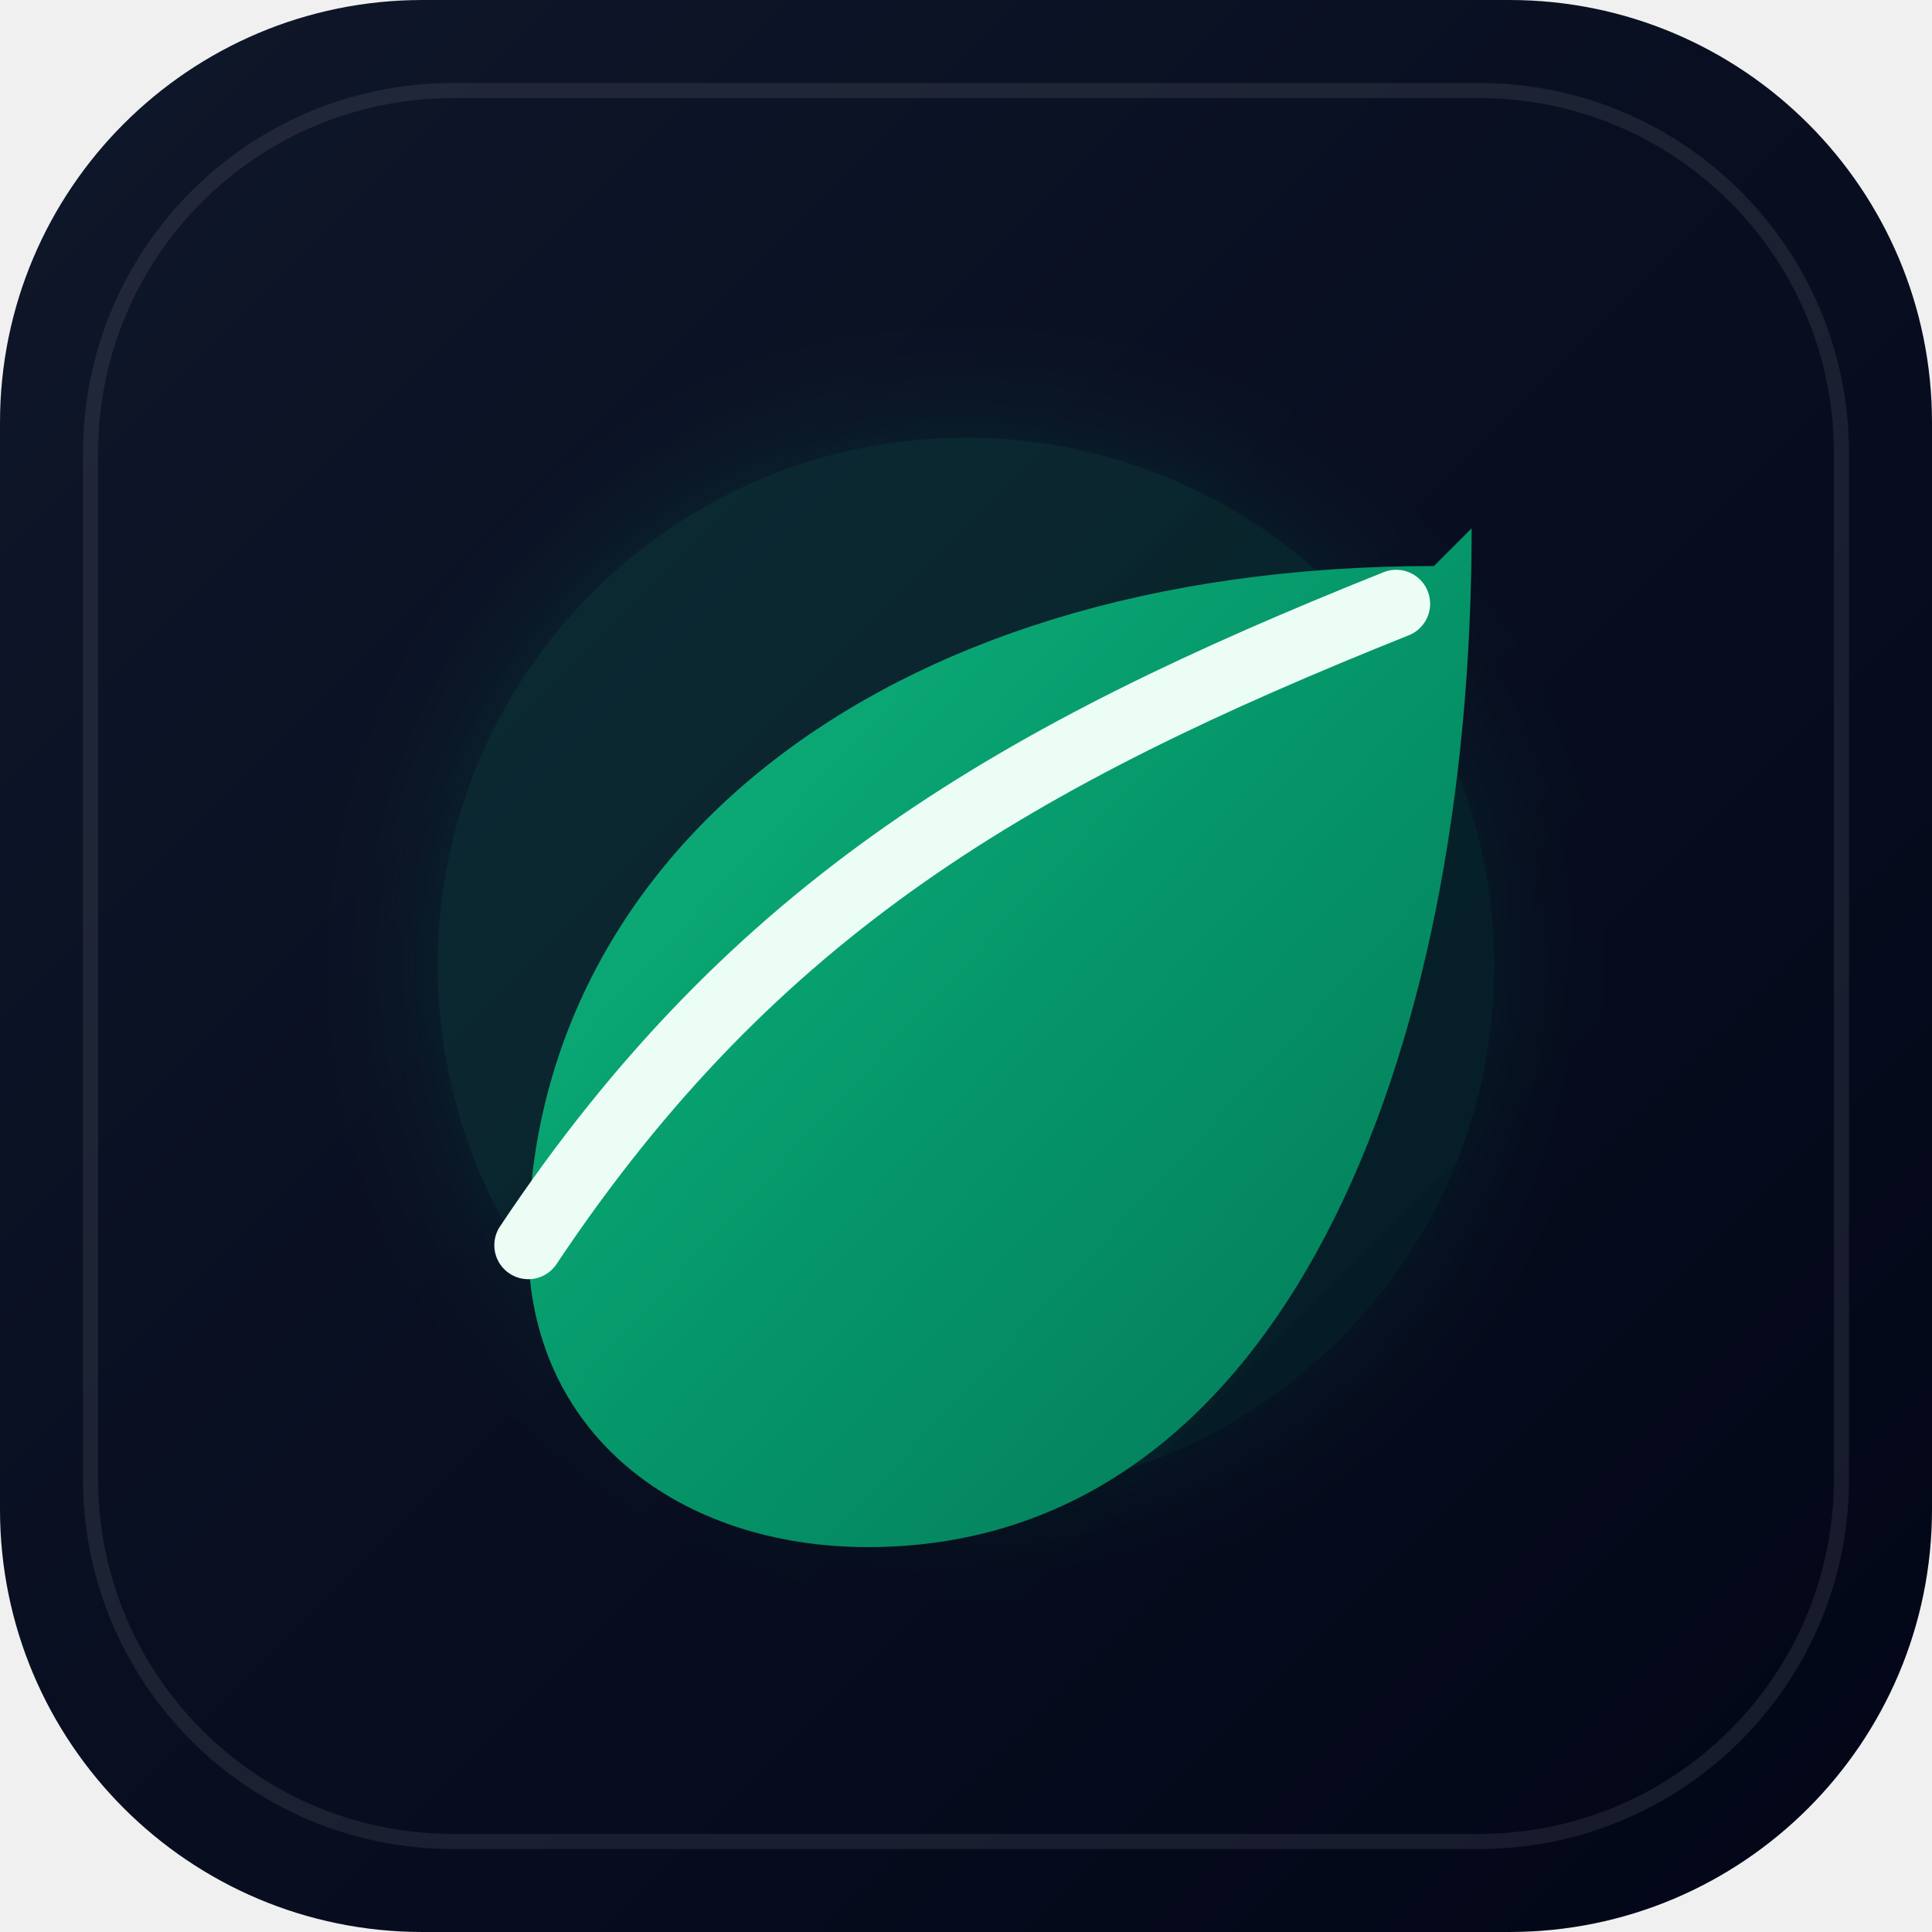
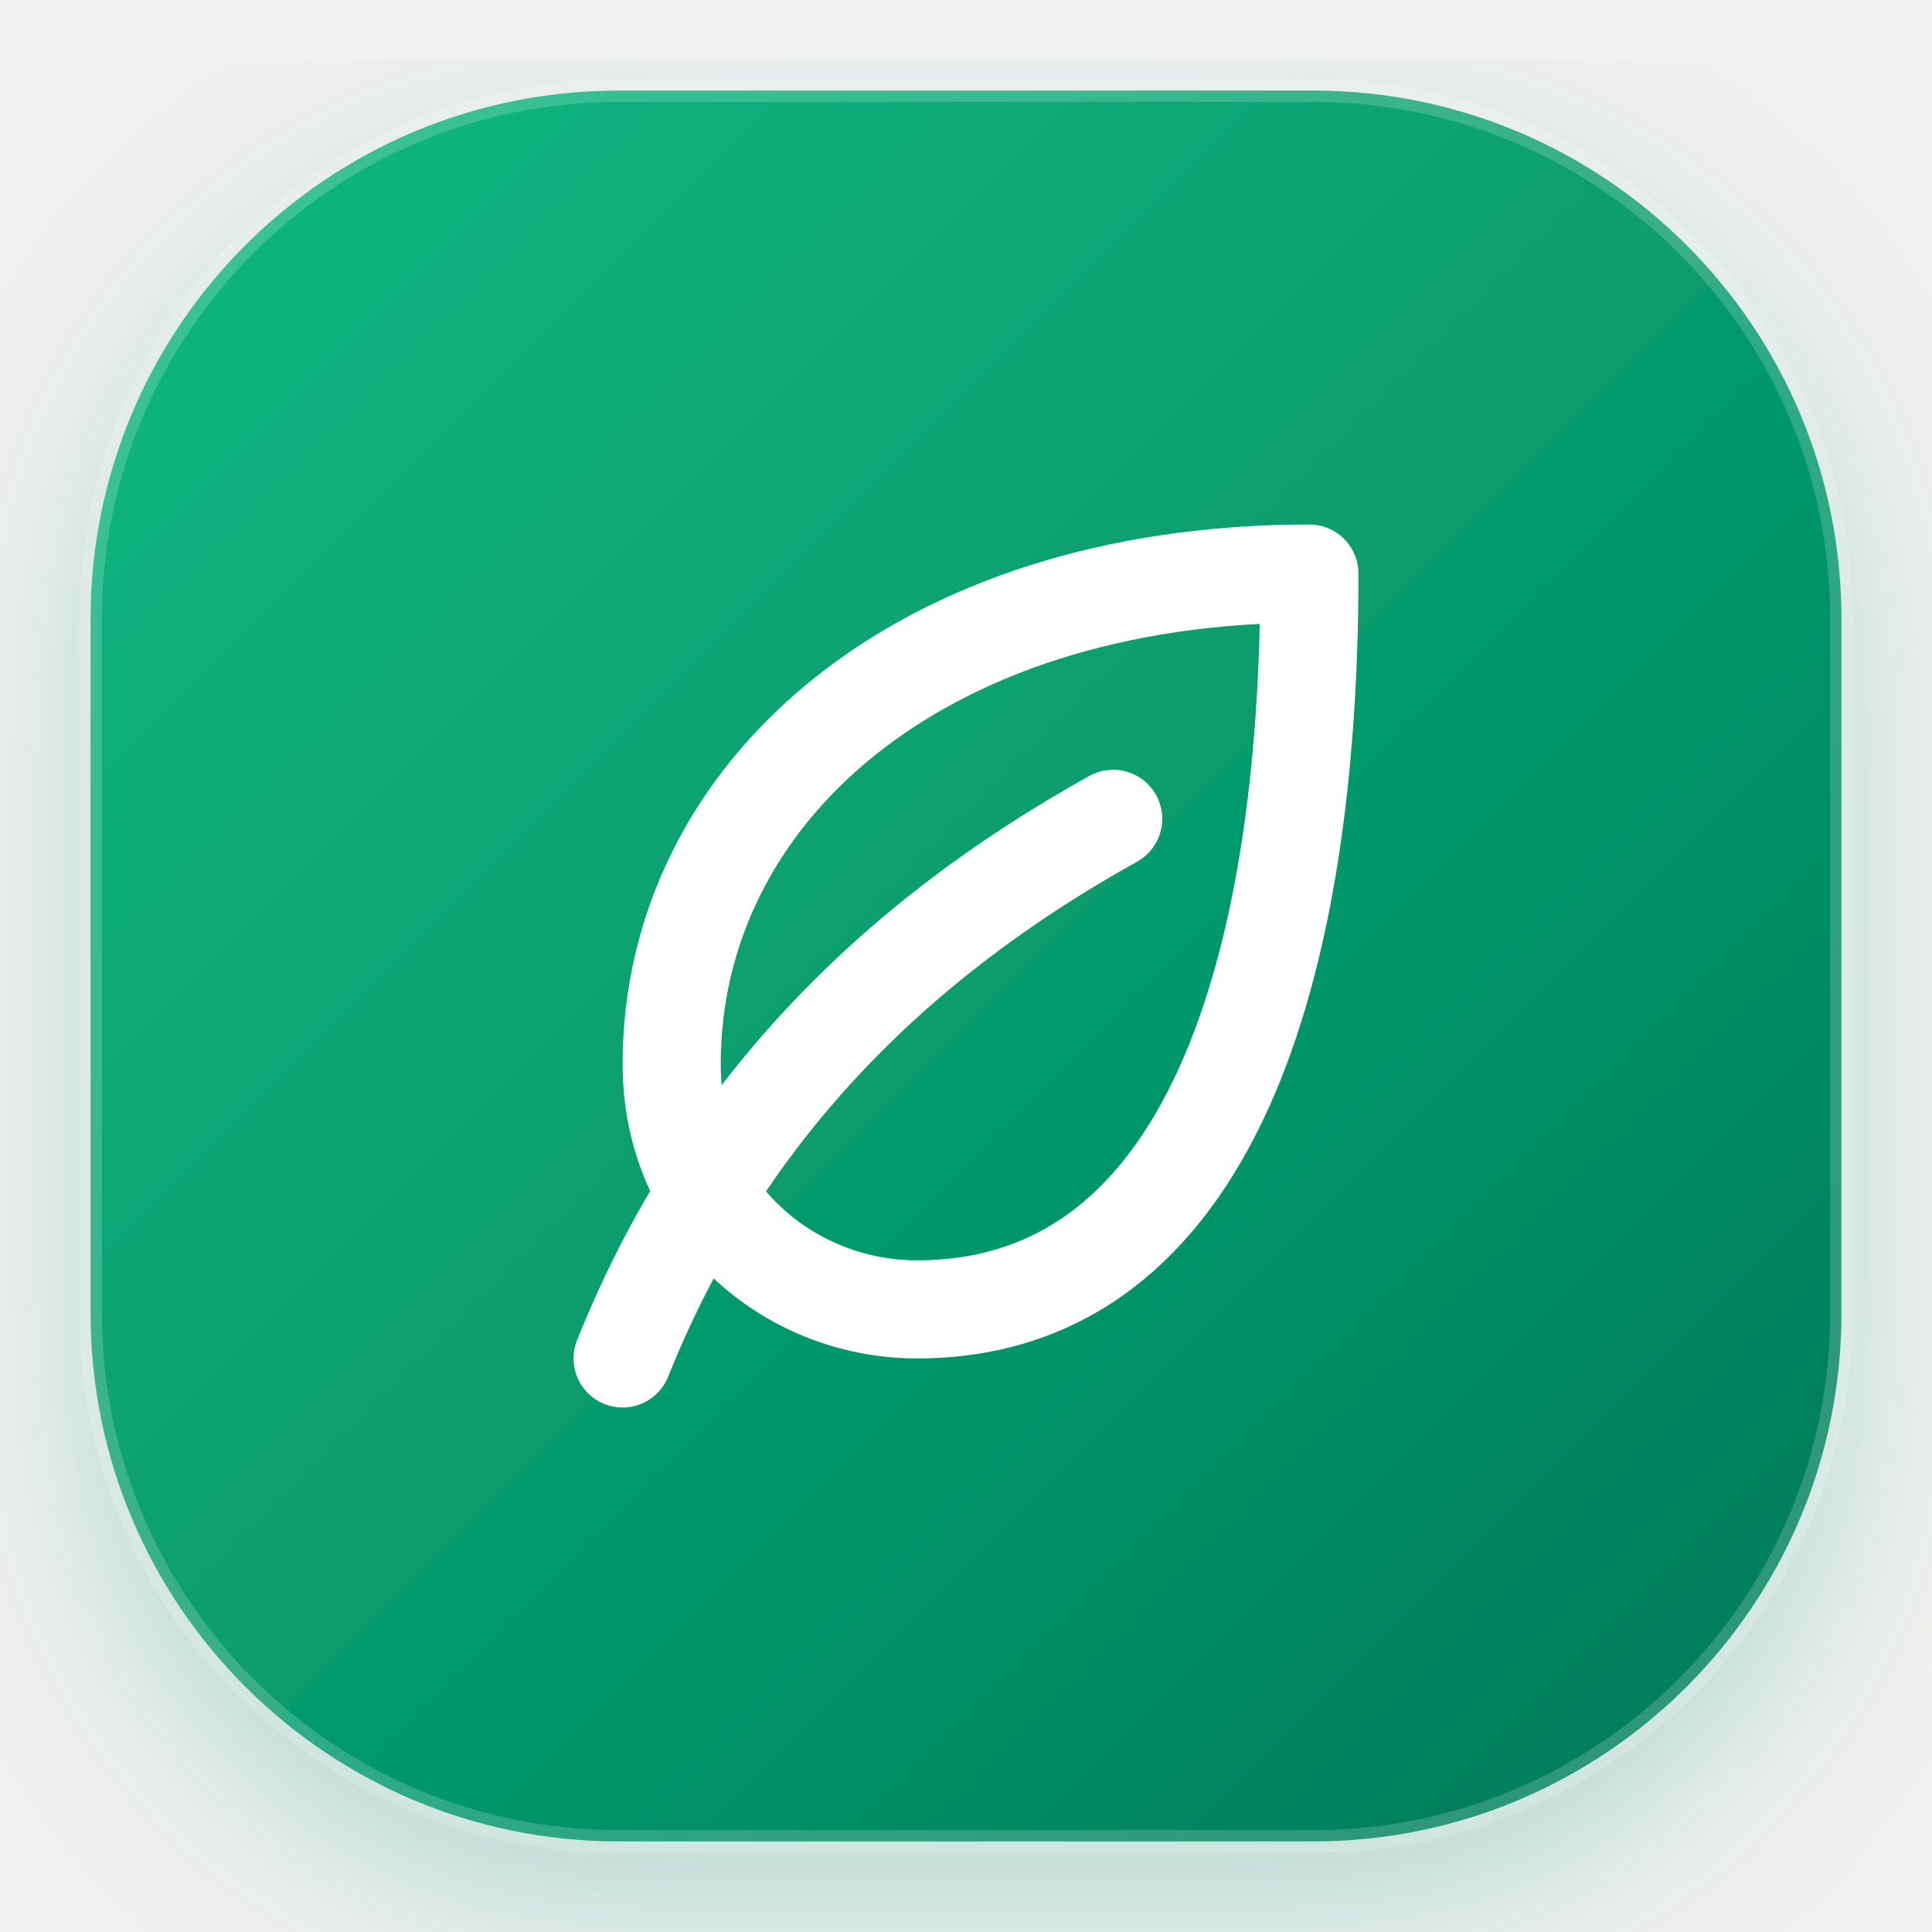
<svg xmlns="http://www.w3.org/2000/svg" viewBox="0 0 512 512" width="512" height="512">
  <defs>
-     <linearGradient id="vorratGrad" x1="0%" y1="0%" x2="100%" y2="100%">
+     <linearGradient id="brandGrad" x1="0%" y1="0%" x2="100%" y2="100%">
      <stop offset="0%" stop-color="#10b981" />
-       <stop offset="50%" stop-color="#059669" />
+       <stop offset="60%" stop-color="#059669" />
      <stop offset="100%" stop-color="#047857" />
    </linearGradient>
-     <linearGradient id="bgGrad" x1="0%" y1="0%" x2="100%" y2="100%">
-       <stop offset="0%" stop-color="#0f172a" />
-       <stop offset="100%" stop-color="#020617" />
-     </linearGradient>
-     <filter id="glow" x="-20%" y="-20%" width="140%" height="140%">
-       <feGaussianBlur stdDeviation="16" result="blur" />
-       <feComposite in="SourceGraphic" in2="blur" operator="over" />
+     <filter id="shadow" x="-10%" y="-10%" width="120%" height="120%">
+       <feDropShadow dx="0" dy="16" stdDeviation="24" flood-color="#059669" flood-opacity="0.25" />
    </filter>
  </defs>
-   <rect width="512" height="512" rx="112" fill="url(#bgGrad)" />
-   <rect x="24" y="24" width="464" height="464" rx="96" fill="none" stroke="rgba(255,255,255,0.08)" stroke-width="4" />
-   <circle cx="256" cy="256" r="140" fill="url(#vorratGrad)" opacity="0.15" filter="url(#glow)" />
-   <path d="M380 150 C230 150 140 230 140 330 C140 380 180 410 230 410 C340 410 390 280 390 140 Z" fill="url(#vorratGrad)" />
-   <path d="M140 330 C200 240 270 200 370 160" stroke="#ecfdf5" stroke-width="18" stroke-linecap="round" fill="none" />
+   <rect x="24" y="24" width="464" height="464" rx="140" fill="url(#brandGrad)" filter="url(#shadow)" />
+   <rect x="24" y="24" width="464" height="464" rx="140" fill="none" stroke="rgba(255,255,255,0.18)" stroke-width="6" />
+   <g transform="translate(100, 100) scale(13)" stroke="#ffffff" stroke-width="2" stroke-linecap="round" stroke-linejoin="round" fill="none">
+     <path d="M19 4C11 4 6 8.5 6 14c0 3 2.4 5 5 5 6 0 8-7 8-15Z" />
+     <path d="M5 20c2-5 5.5-8.5 10-11" />
+   </g>
</svg>
